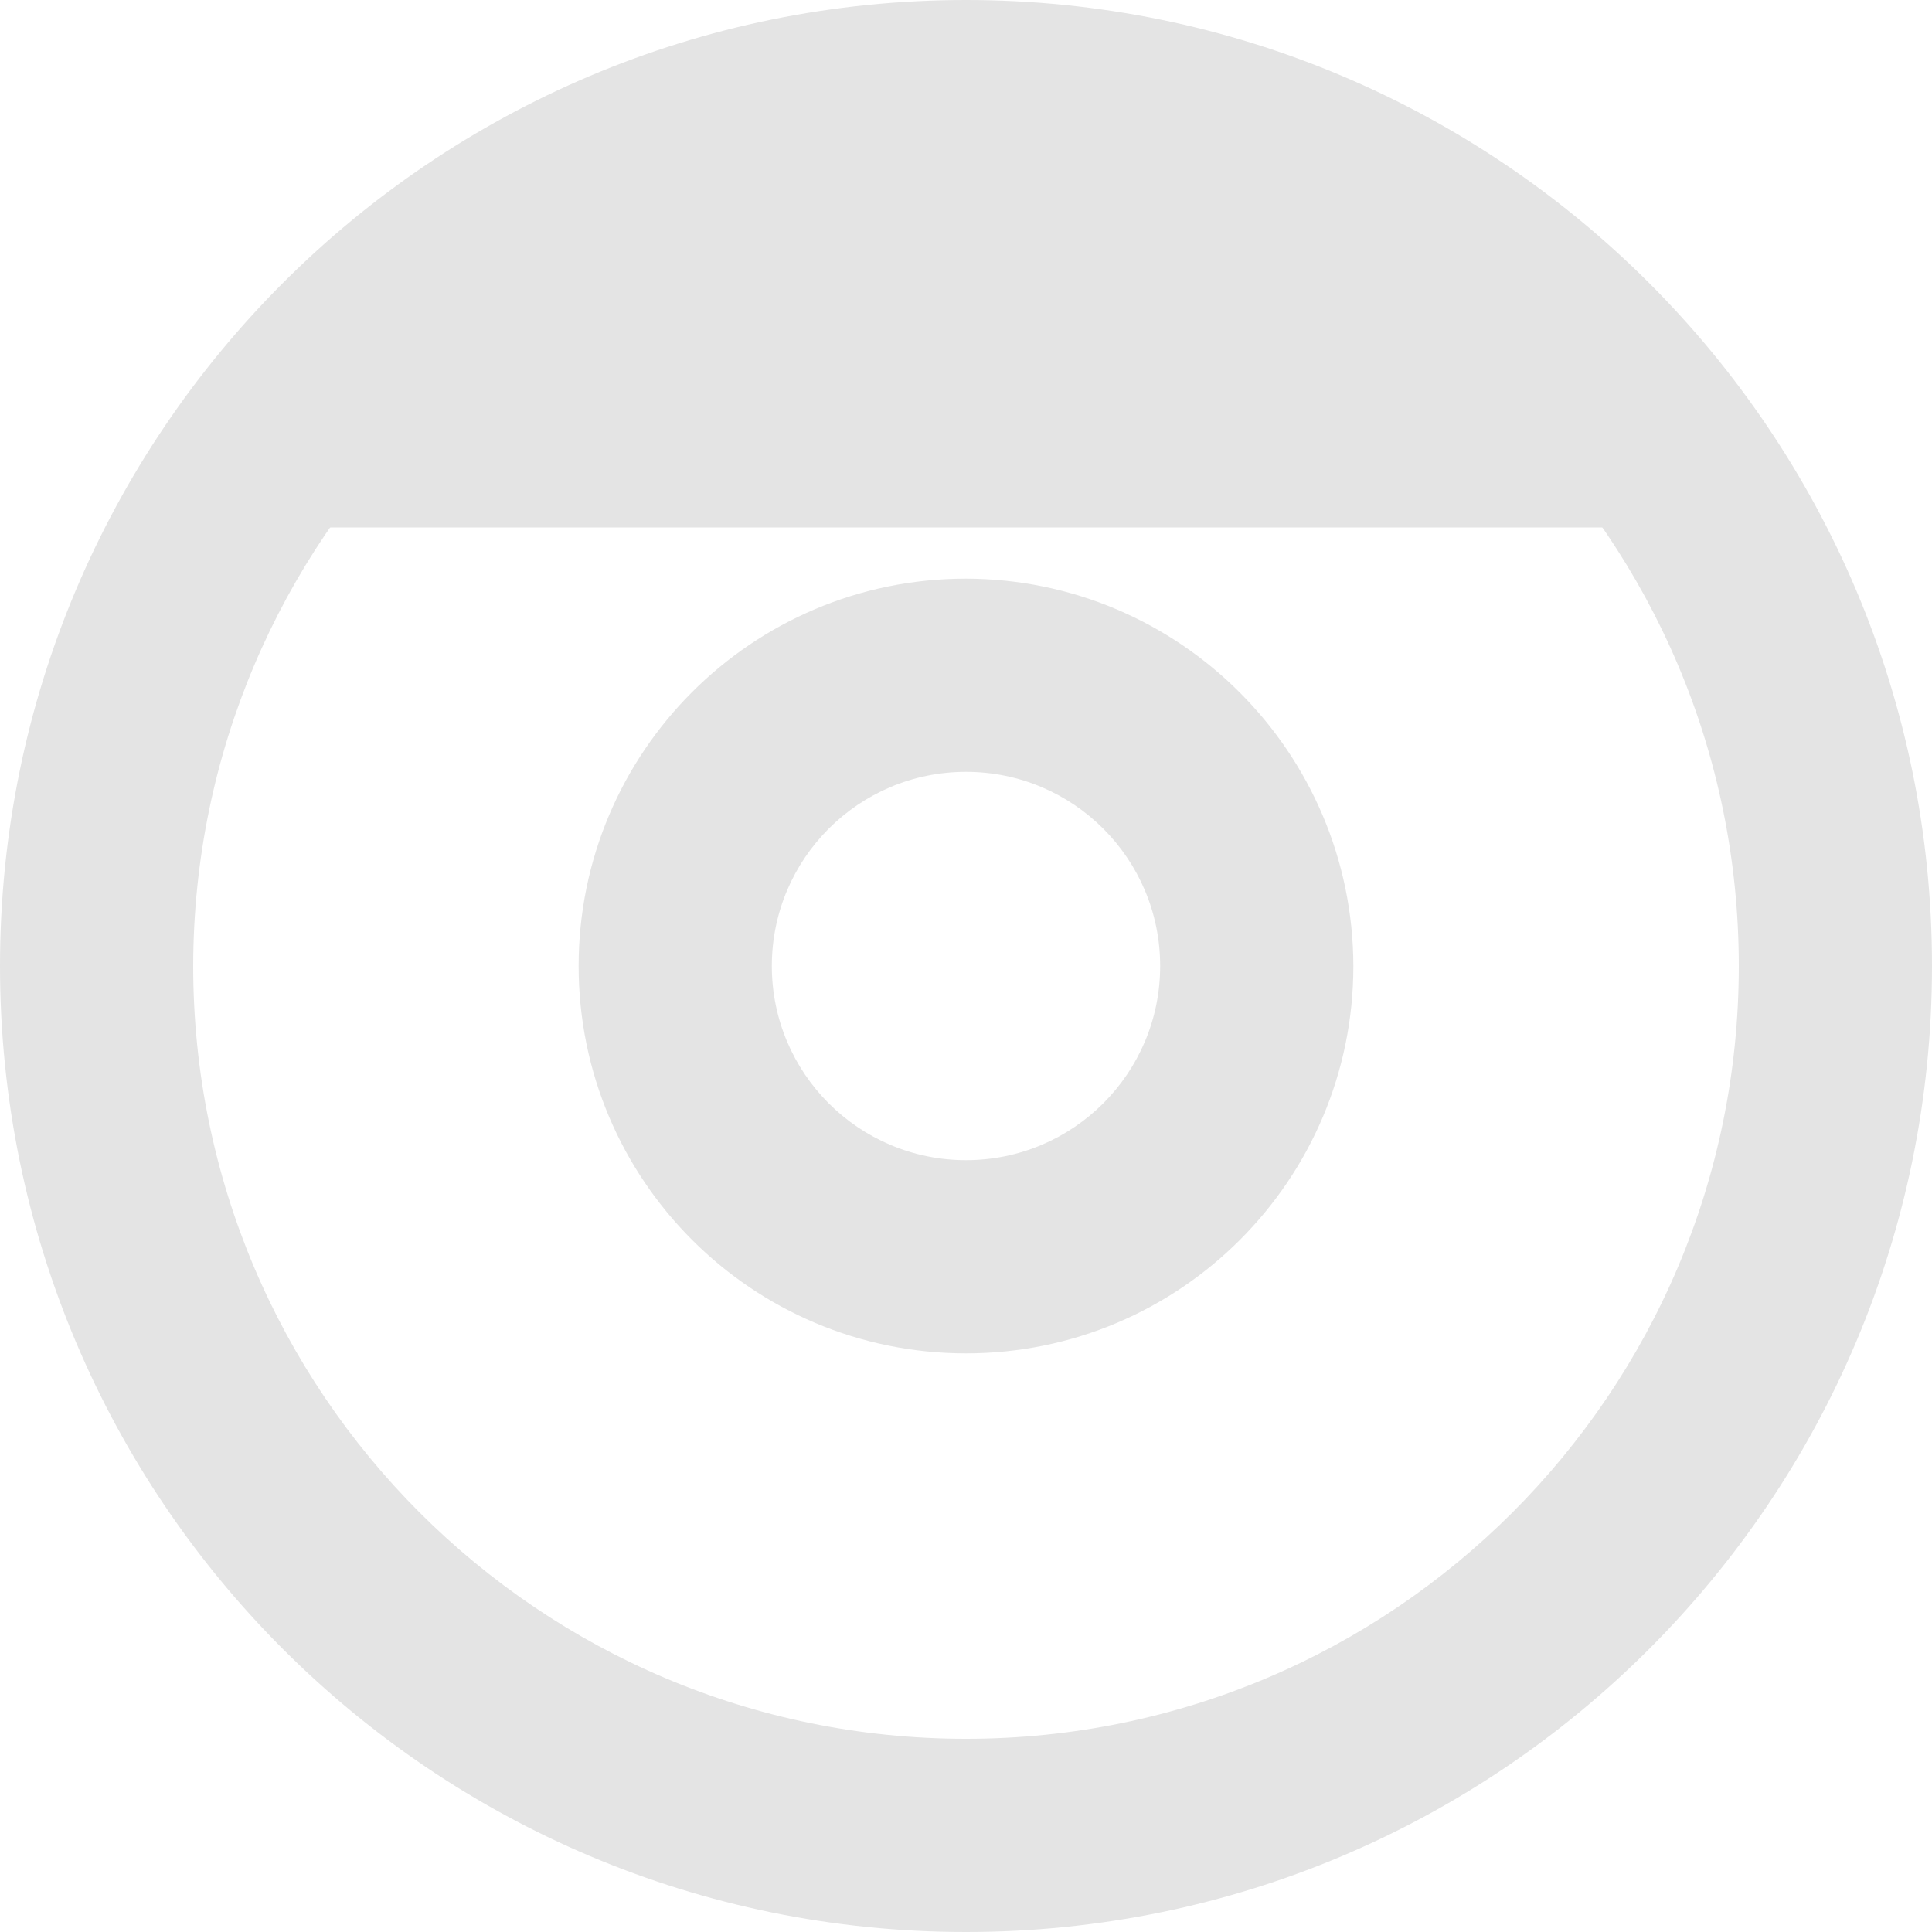
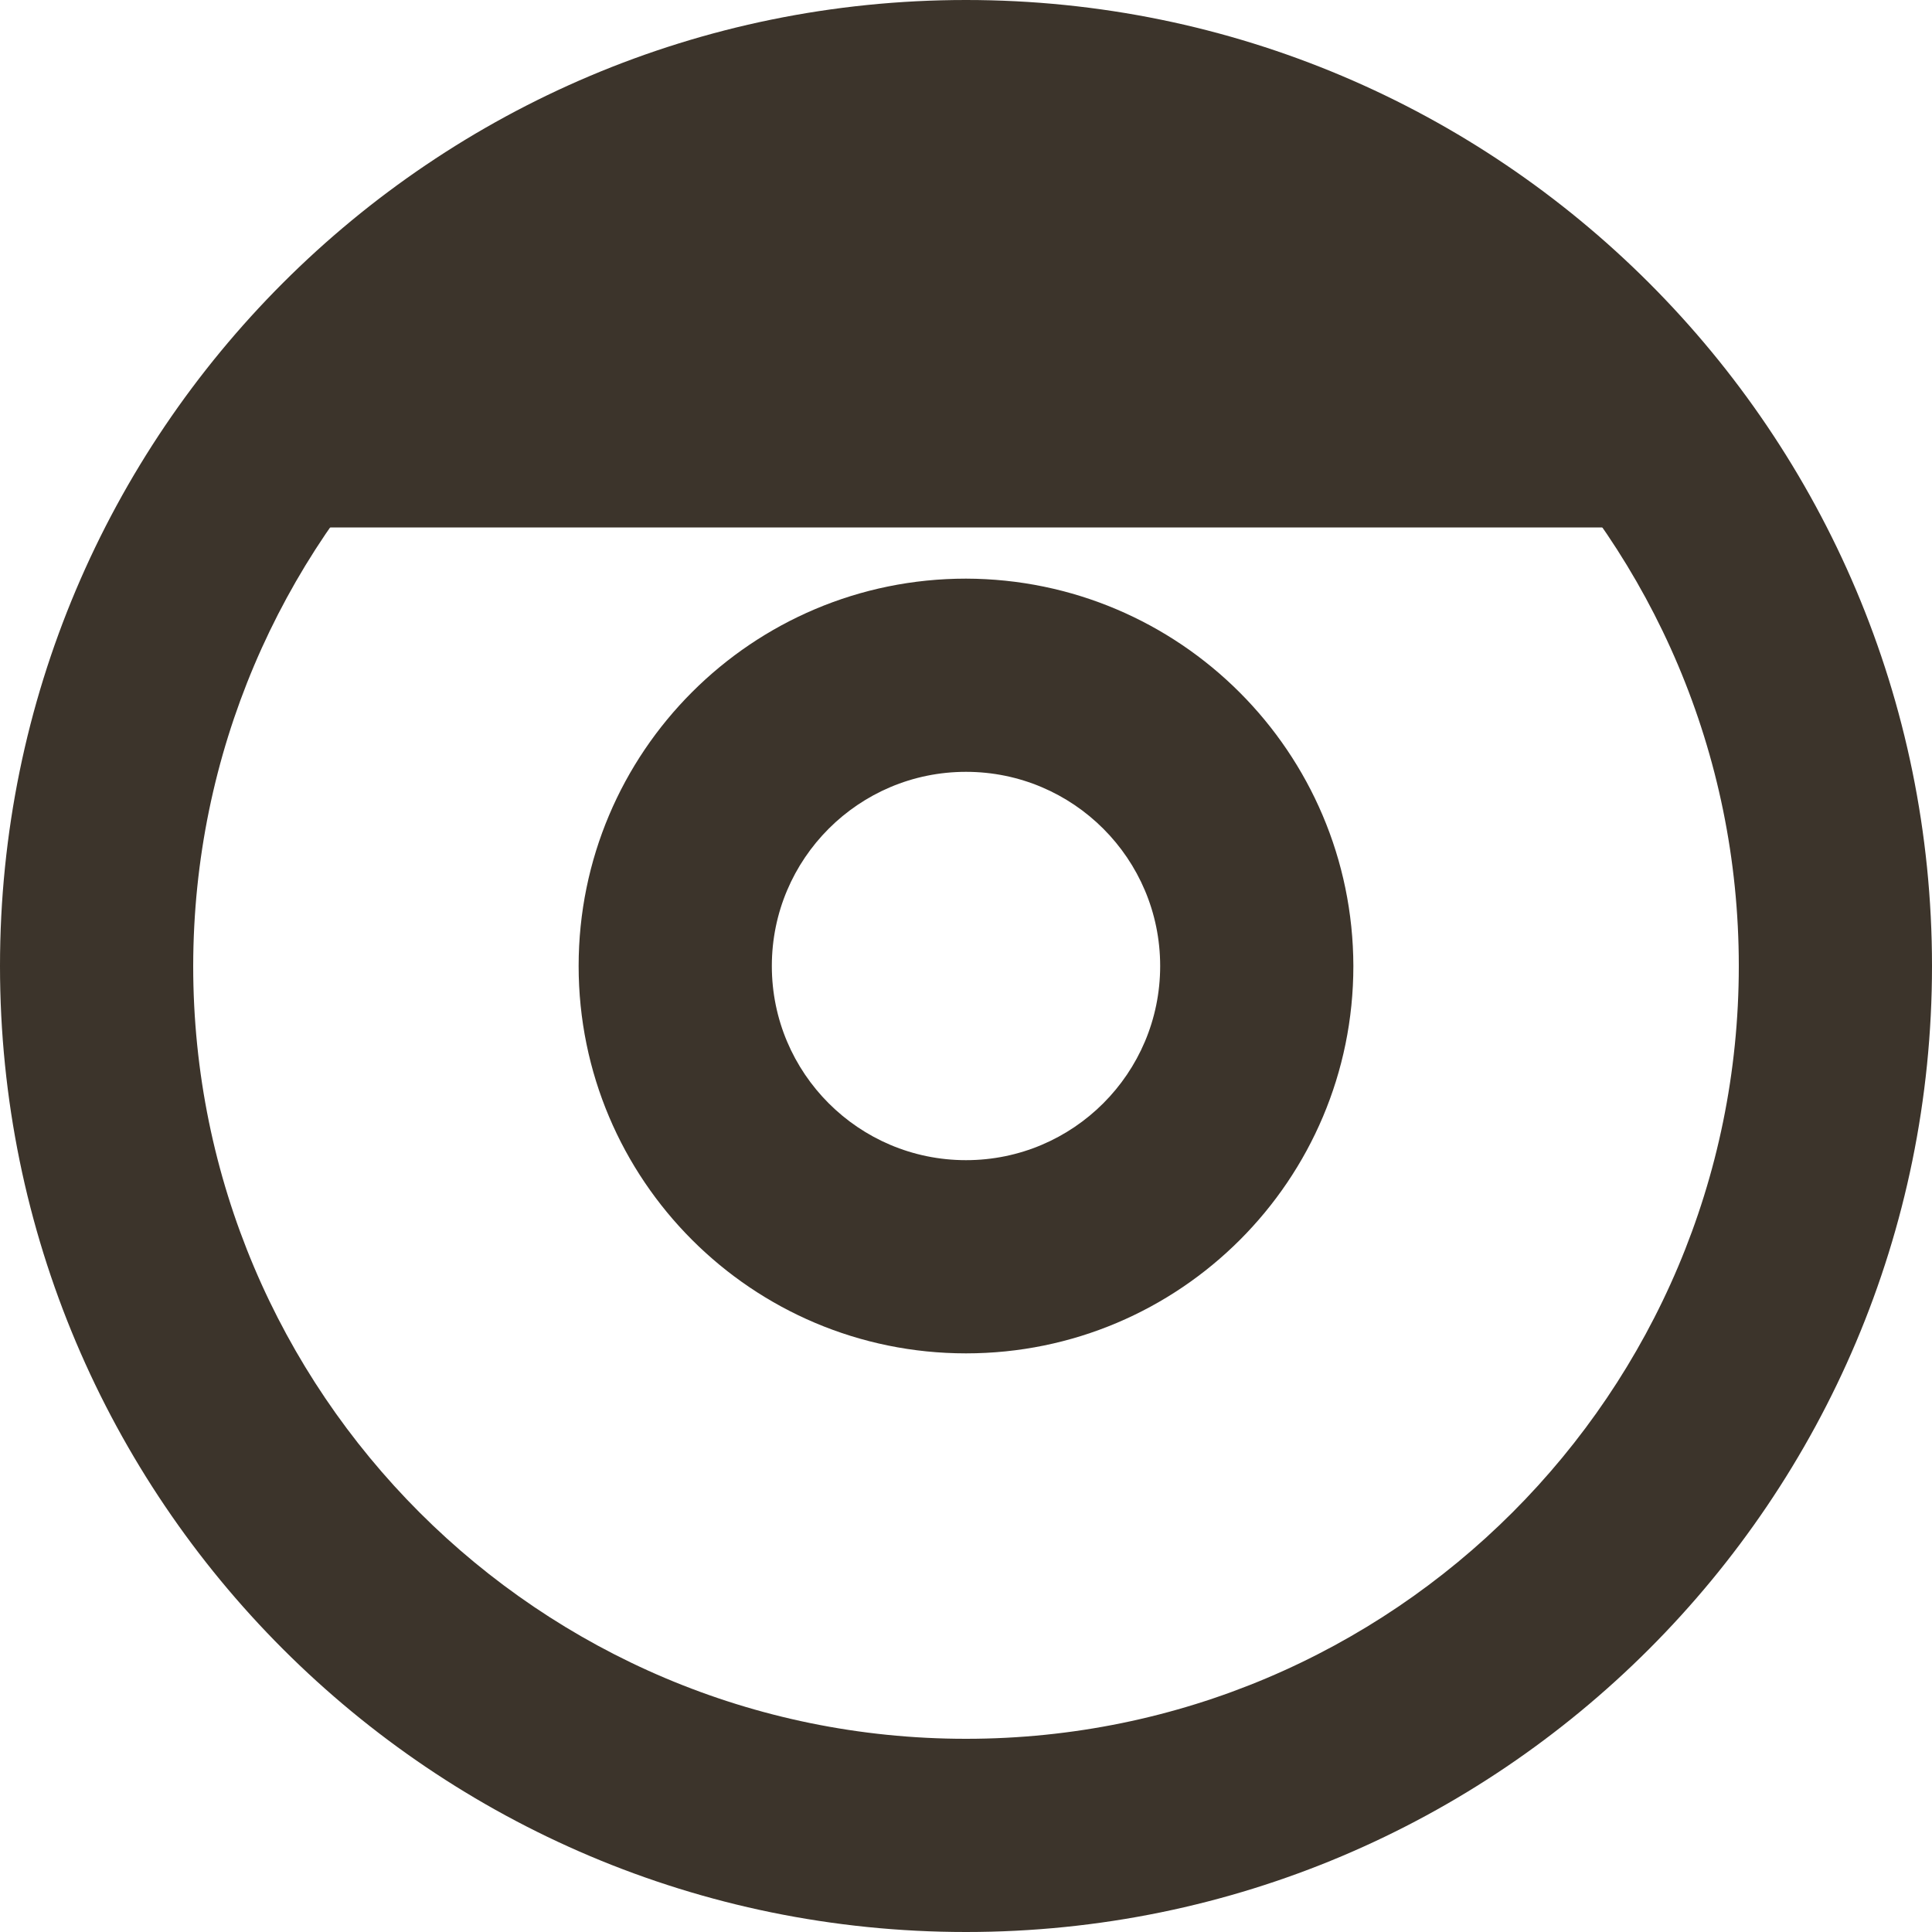
<svg xmlns="http://www.w3.org/2000/svg" width="200" height="200" viewBox="0 0 200 200">
-   <path fill="#e4e4e4" d="M100 20a80 80 0 1 1-80 80 80.1 80.1 0 0 1 80-80m0-20a100 100 0 1 0 100 100A100 100 0 0 0 100 0z" />
-   <path fill="#e4e4e4" d="M100 79.9A20.1 20.1 0 1 1 79.9 100 20.1 20.1 0 0 1 100 79.9m0-20a40.1 40.1 0 1 0 40.1 40.1A40.2 40.2 0 0 0 100 59.9zm-83.6-5.3h167.2s-66.2-119.1-167.2 0z" />
+   <path fill="#3c342b" d="M100 20a80 80 0 1 1-80 80 80.1 80.1 0 0 1 80-80m0-20a100 100 0 1 0 100 100A100 100 0 0 0 100 0z" />
+   <path fill="#3c342b" d="M100 79.9A20.1 20.1 0 1 1 79.9 100 20.1 20.1 0 0 1 100 79.9m0-20a40.1 40.1 0 1 0 40.1 40.1A40.2 40.2 0 0 0 100 59.9zm-83.6-5.3h167.2s-66.2-119.1-167.2 0z" />
</svg>
